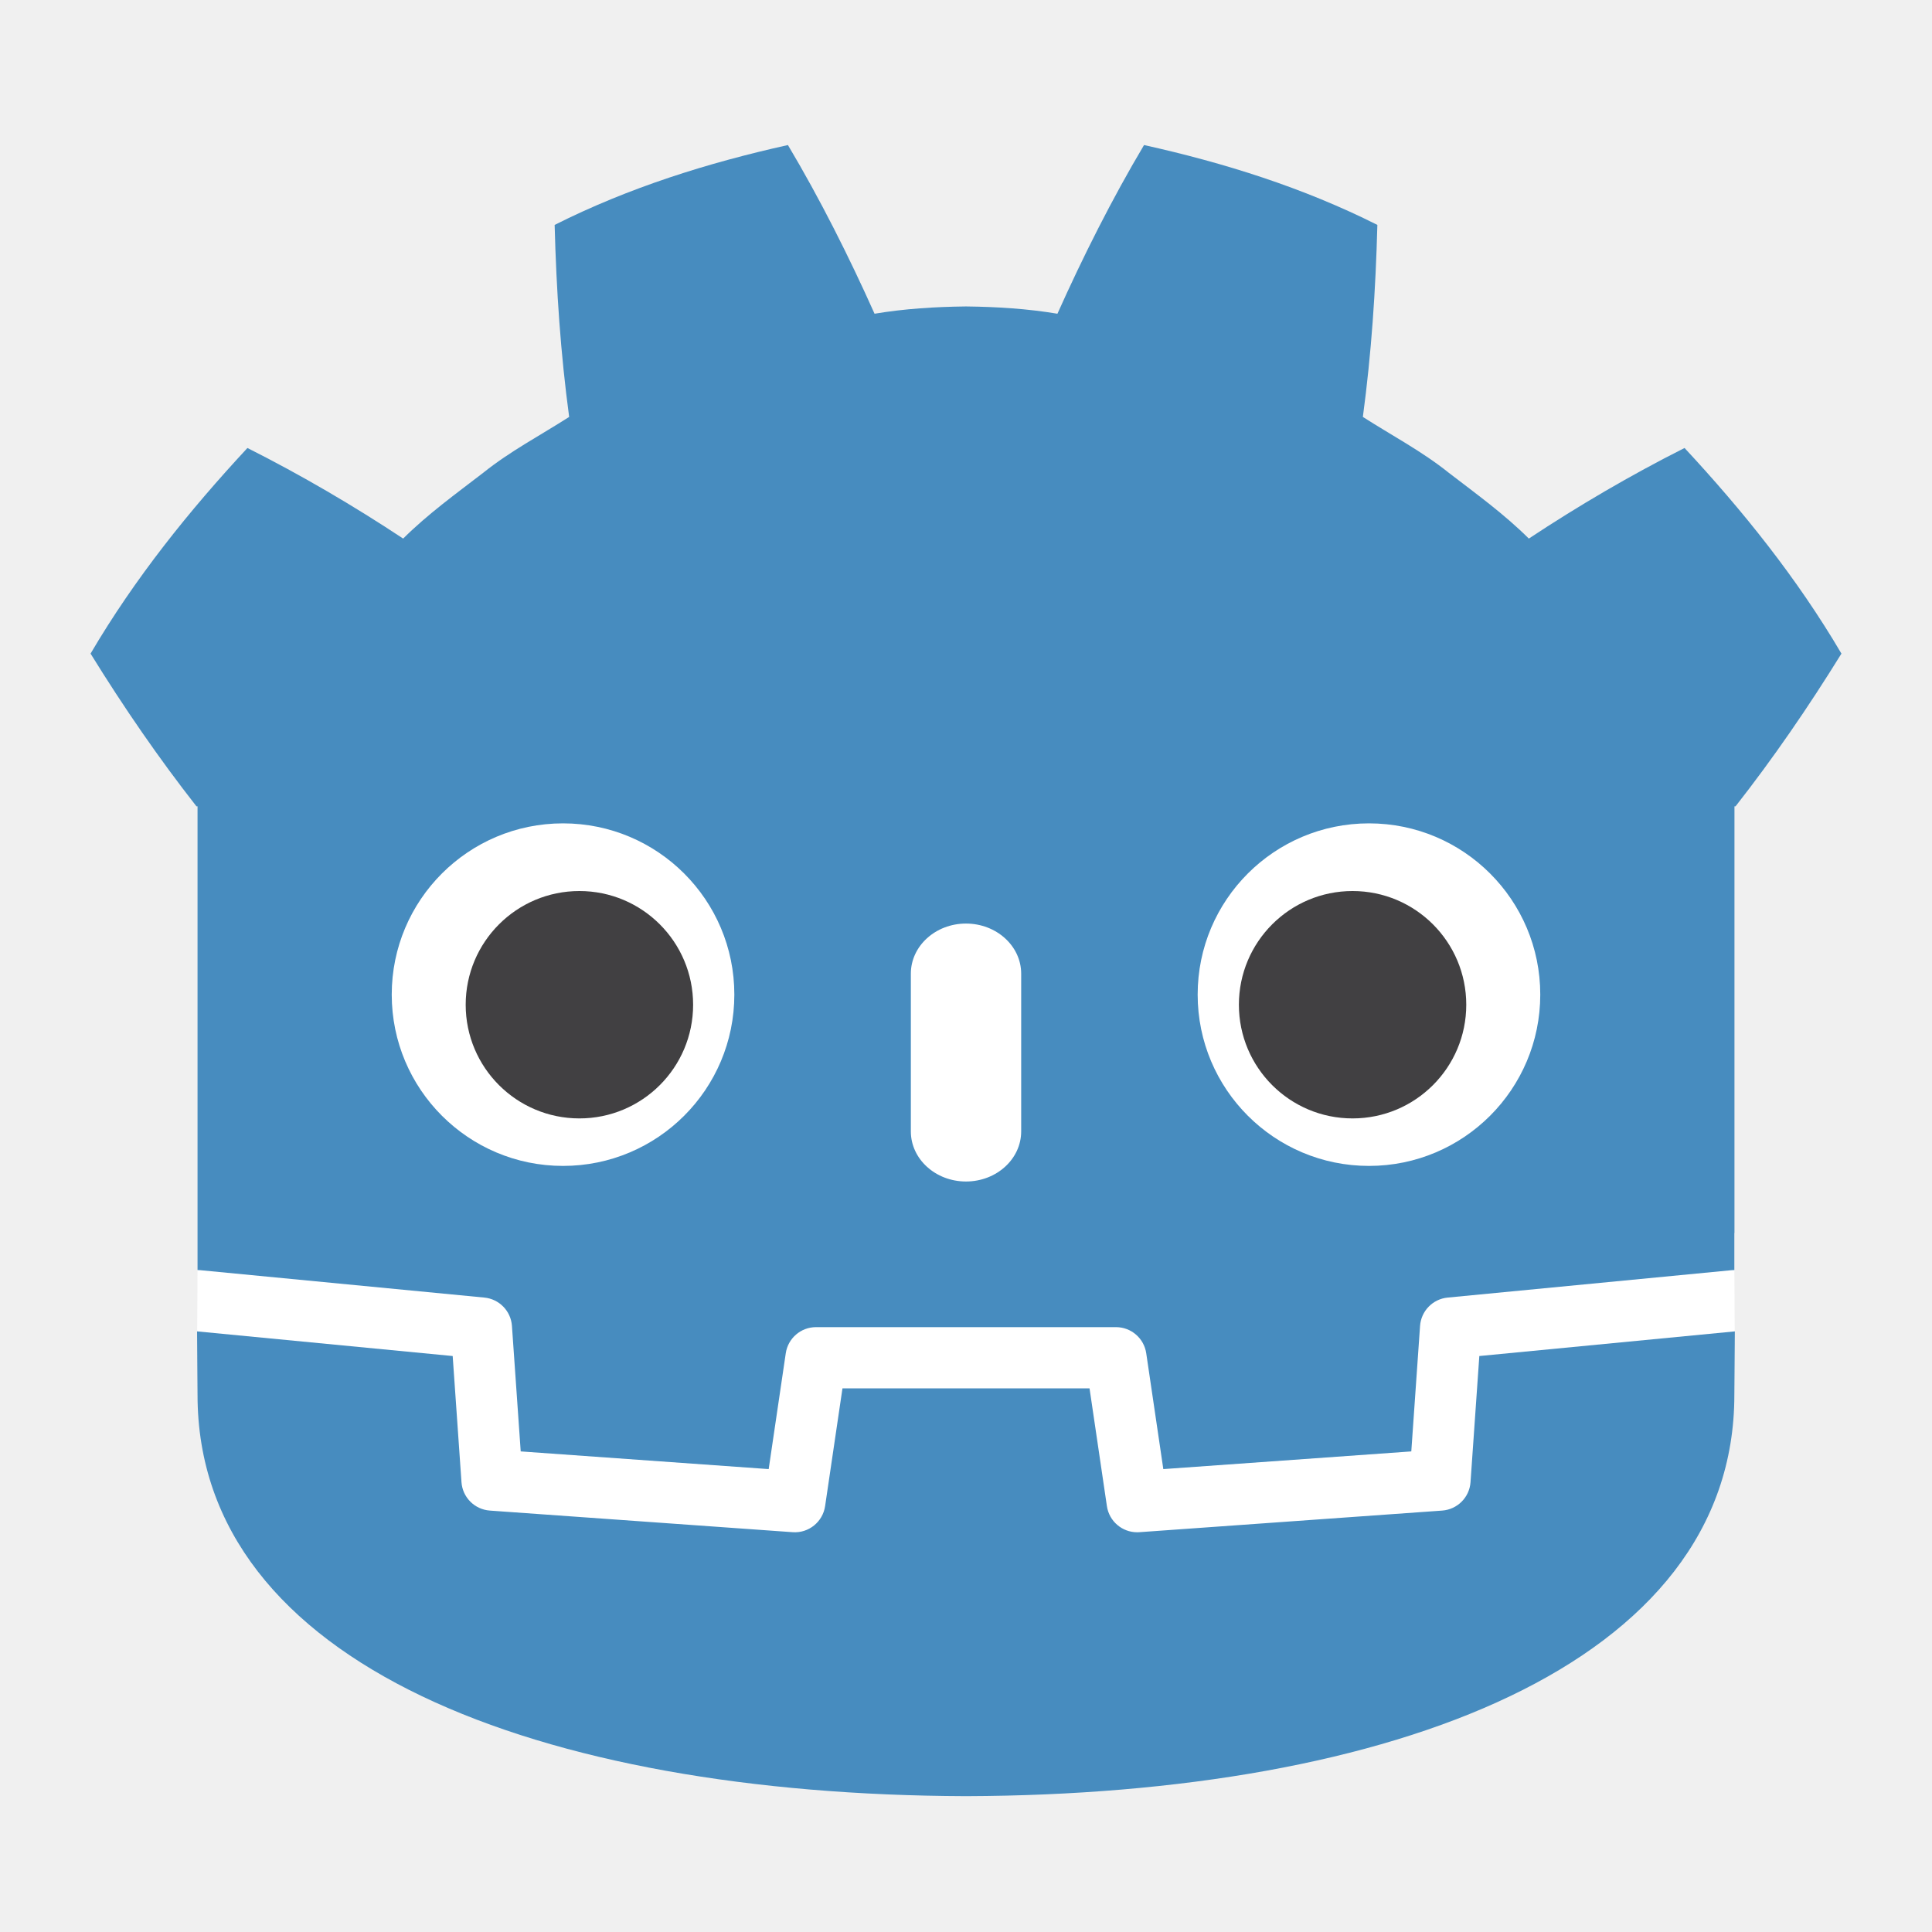
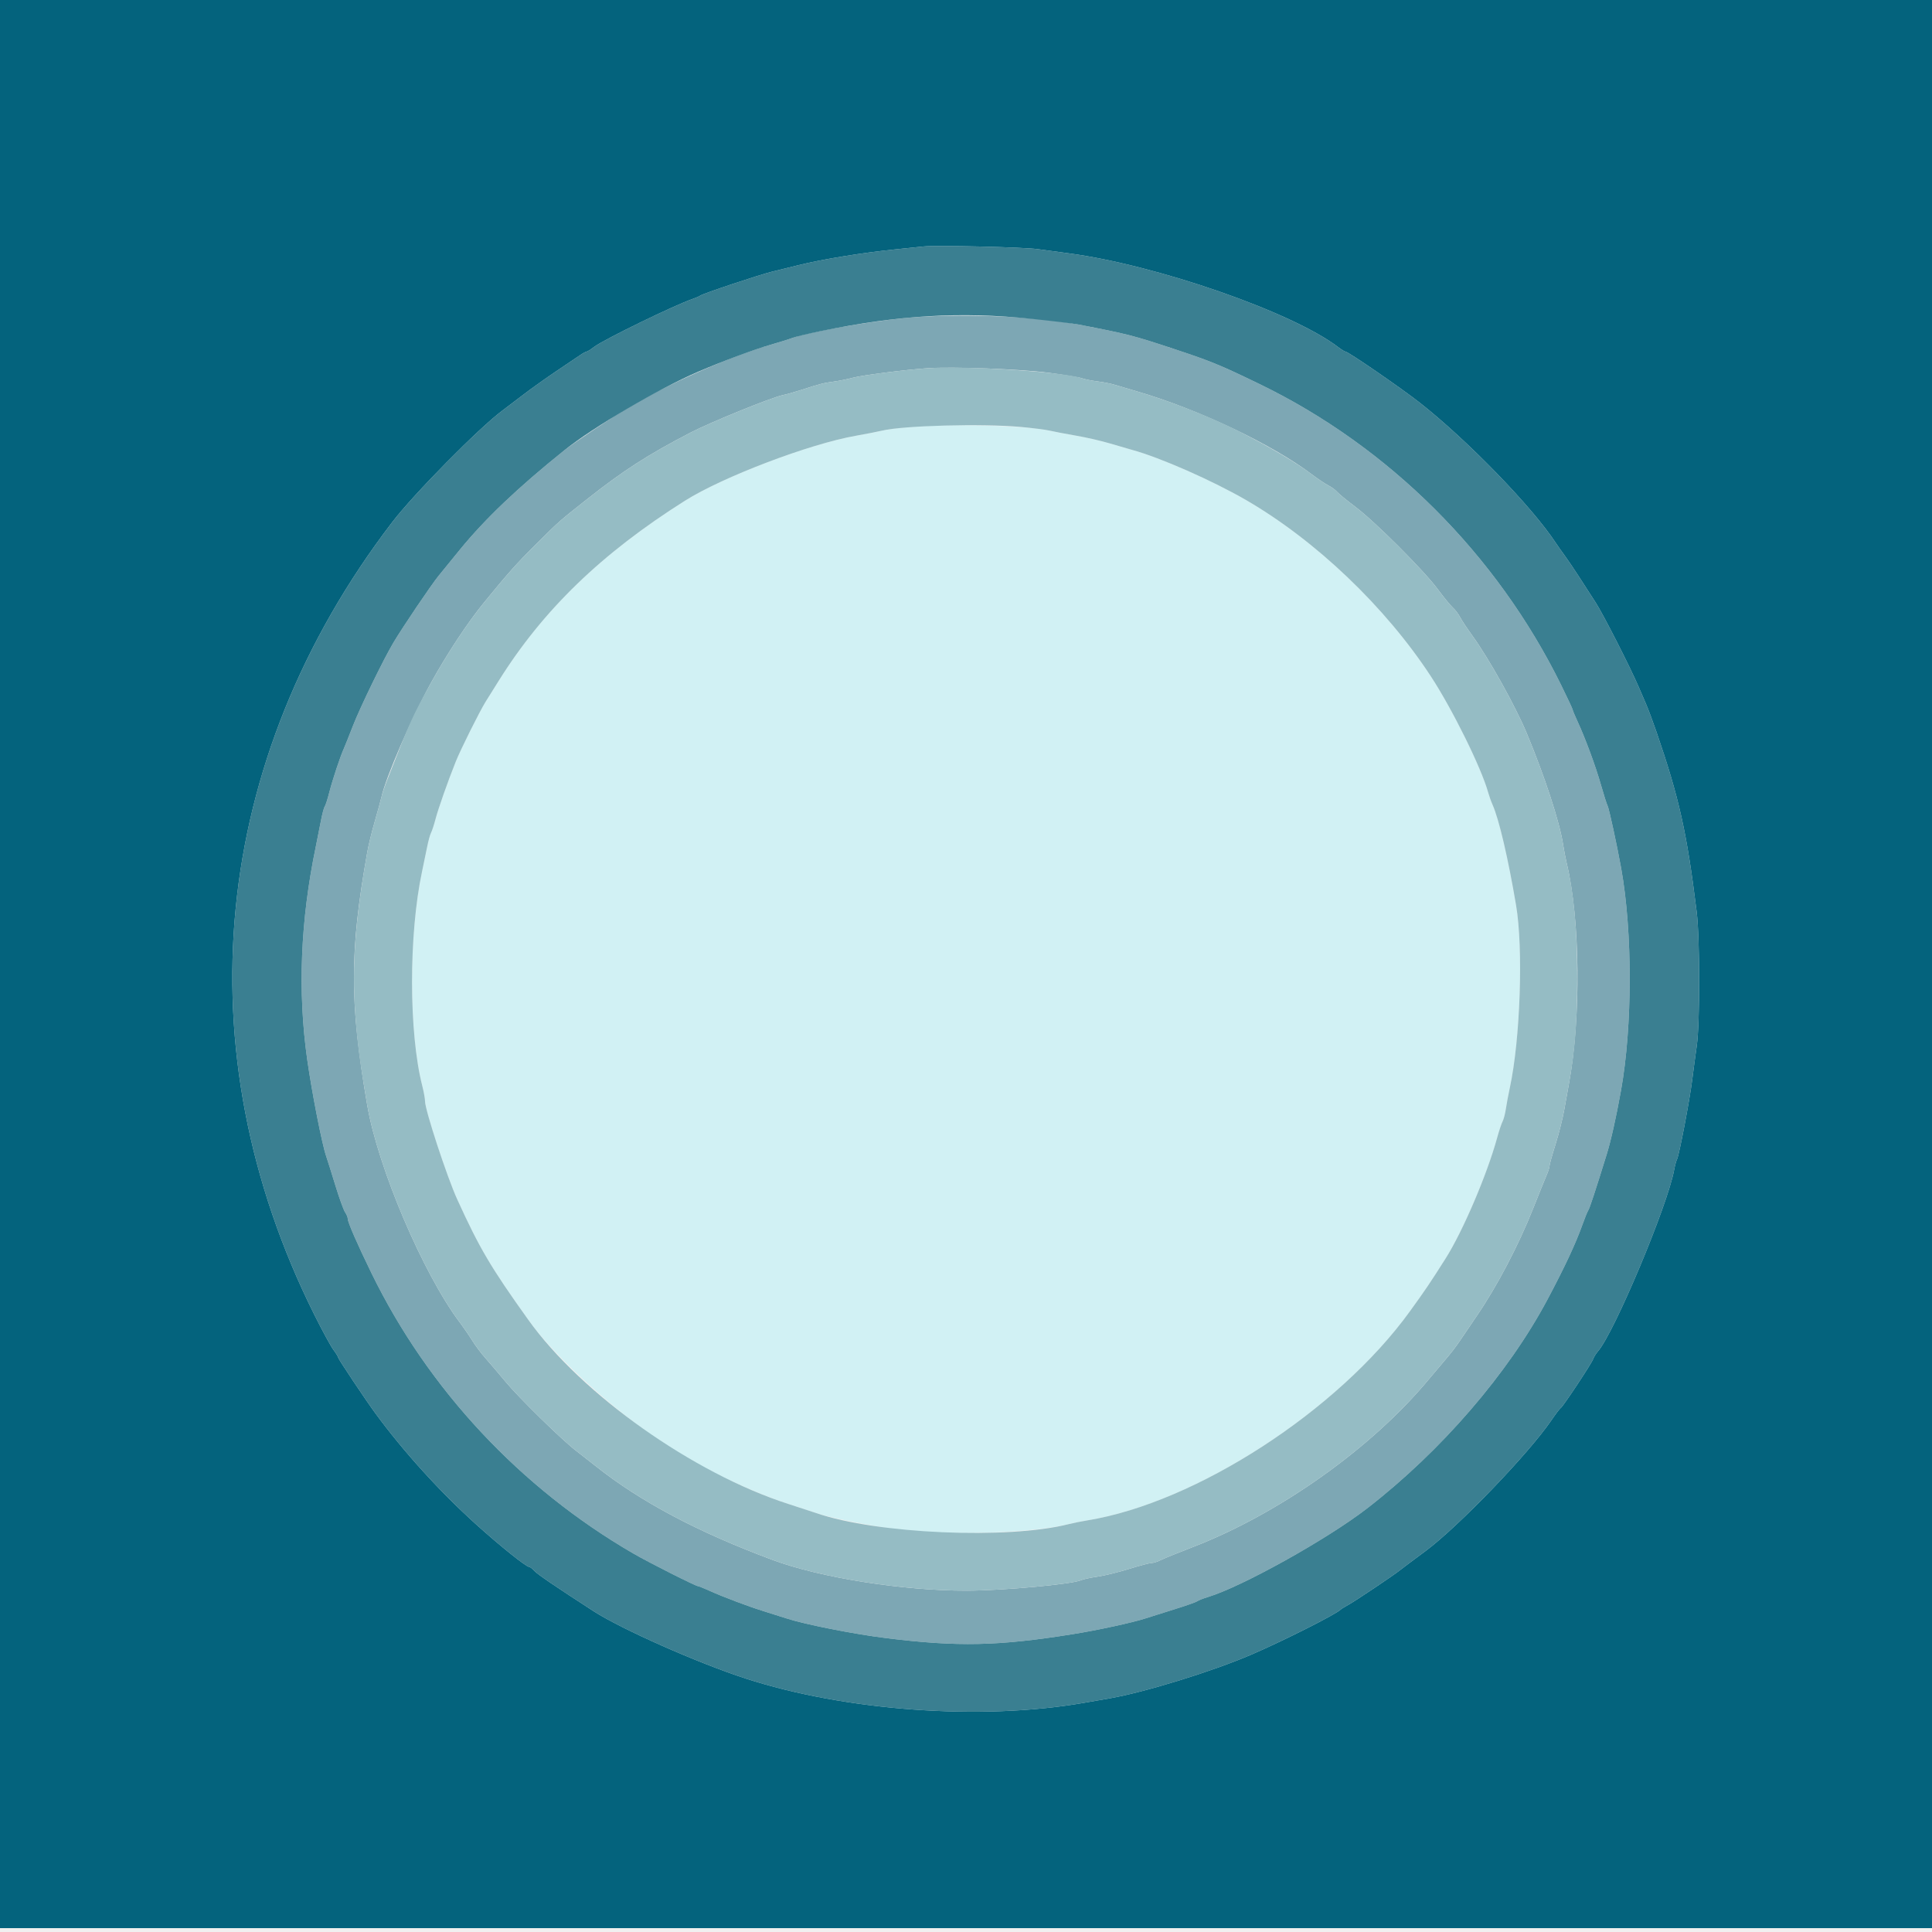
- <svg xmlns="http://www.w3.org/2000/svg" width="1024" height="1024" id="svg3030" version="1.1">
-   <defs id="defs3032" />
-   <g id="layer1" transform="translate(0,-98.51972)">
-     <g id="g78" transform="matrix(4.162611,0,0,-4.162611,919.2406,771.6719)" style="stroke-width:0.32">
-       <path d="m 0,0 c 0,0 -0.325,1.994 -0.515,1.976 l -36.182,-3.491 c -2.879,-0.278 -5.115,-2.574 -5.317,-5.459 l -0.994,-14.247 -27.992,-1.997 -1.904,12.912 c -0.424,2.872 -2.932,5.037 -5.835,5.037 h -38.188 c -2.902,0 -5.41,-2.165 -5.834,-5.037 l -1.905,-12.912 -27.992,1.997 -0.994,14.247 c -0.202,2.886 -2.438,5.182 -5.317,5.46 l -36.2,3.49 c -0.187,0.018 -0.324,-1.978 -0.511,-1.978 l -0.049,-7.83 30.658,-4.944 1.004,-14.374 c 0.203,-2.91 2.551,-5.263 5.463,-5.472 l 38.551,-2.75 c 0.146,-0.01 0.29,-0.016 0.434,-0.016 2.897,0 5.401,2.166 5.825,5.038 l 1.959,13.286 h 28.005 l 1.959,-13.286 c 0.423,-2.871 2.93,-5.037 5.831,-5.037 0.142,0 0.284,0.005 0.423,0.015 l 38.556,2.75 c 2.911,0.209 5.26,2.562 5.463,5.472 l 1.003,14.374 30.645,4.966 z" style="fill:#ffffff;fill-opacity:1;fill-rule:nonzero;stroke:none;stroke-width:0.32" id="path80" />
-     </g>
-     <g id="g82-3" transform="matrix(4.162611,0,0,-4.162611,104.6989,525.907)" style="stroke-width:0.32">
-       <path d="m 0,0 v -47.514 -6.035 -5.492 c 0.108,-0.001 0.216,-0.005 0.323,-0.015 l 36.196,-3.49 c 1.896,-0.183 3.382,-1.709 3.514,-3.609 l 1.116,-15.978 31.574,-2.253 2.175,14.747 c 0.282,1.912 1.922,3.329 3.856,3.329 h 38.188 c 1.933,0 3.573,-1.417 3.855,-3.329 l 2.175,-14.747 31.575,2.253 1.115,15.978 c 0.133,1.9 1.618,3.425 3.514,3.609 l 36.182,3.49 c 0.107,0.01 0.214,0.014 0.322,0.015 v 4.711 l 0.015,0.005 V 0 h 0.134 c 4.795,6.12 9.232,12.569 13.487,19.449 -5.651,9.62 -12.575,18.217 -19.976,26.182 -6.864,-3.455 -13.531,-7.369 -19.828,-11.534 -3.151,3.132 -6.7,5.694 -10.186,8.372 -3.425,2.751 -7.285,4.768 -10.946,7.118 1.09,8.117 1.629,16.108 1.846,24.448 -9.446,4.754 -19.519,7.906 -29.708,10.17 -4.068,-6.837 -7.788,-14.241 -11.028,-21.479 -3.842,0.642 -7.702,0.88 -11.567,0.926 v 0.006 c -0.027,0 -0.052,-0.006 -0.075,-0.006 -0.024,0 -0.049,0.006 -0.073,0.006 V 63.652 C 93.903,63.606 90.046,63.368 86.203,62.726 82.965,69.964 79.247,77.368 75.173,84.205 64.989,81.941 54.915,78.789 45.47,74.035 45.686,65.695 46.225,57.704 47.318,49.587 43.65,47.237 39.795,45.22 36.369,42.469 32.888,39.791 29.333,37.229 26.181,34.097 19.884,38.262 13.219,42.176 6.353,45.631 -1.048,37.666 -7.968,29.069 -13.621,19.449 -9.368,12.569 -4.928,6.12 -0.134,0 Z" style="fill:#478cbf;fill-opacity:1;fill-rule:nonzero;stroke:none;stroke-width:0.32" id="path84-6" />
-     </g>
-     <g id="g86-7" transform="matrix(4.162611,0,0,-4.162611,784.0714,817.2428)" style="stroke-width:0.32">
-       <path d="m 0,0 -1.121,-16.063 c -0.135,-1.936 -1.675,-3.477 -3.611,-3.616 l -38.555,-2.751 c -0.094,-0.007 -0.188,-0.01 -0.281,-0.01 -1.916,0 -3.569,1.406 -3.852,3.33 l -2.211,14.994 H -81.09 l -2.211,-14.994 c -0.297,-2.018 -2.101,-3.469 -4.133,-3.32 l -38.555,2.751 c -1.936,0.139 -3.476,1.68 -3.611,3.616 L -130.721,0 -163.268,3.138 c 0.015,-3.498 0.06,-7.33 0.06,-8.093 0,-34.374 43.605,-50.896 97.781,-51.086 h 0.066 0.067 c 54.176,0.19 97.766,16.712 97.766,51.086 0,0.777 0.047,4.593 0.063,8.093 z" style="fill:#478cbf;fill-opacity:1;fill-rule:nonzero;stroke:none;stroke-width:0.32" id="path88-5" />
-     </g>
-     <g id="g90-3" transform="matrix(4.162611,0,0,-4.162611,389.2148,625.671)" style="stroke-width:0.32">
-       <path d="m 0,0 c 0,-12.052 -9.765,-21.815 -21.813,-21.815 -12.042,0 -21.81,9.763 -21.81,21.815 0,12.044 9.768,21.802 21.81,21.802 C -9.765,21.802 0,12.044 0,0" style="fill:#ffffff;fill-opacity:1;fill-rule:nonzero;stroke:none;stroke-width:0.32" id="path92-5" />
-     </g>
-     <g id="g94-6" transform="matrix(4.162611,0,0,-4.162611,367.3669,631.0568)" style="stroke-width:0.32">
-       <path d="m 0,0 c 0,-7.994 -6.479,-14.473 -14.479,-14.473 -7.996,0 -14.479,6.479 -14.479,14.473 0,7.994 6.483,14.479 14.479,14.479 C -6.479,14.479 0,7.994 0,0" style="fill:#414042;fill-opacity:1;fill-rule:nonzero;stroke:none;stroke-width:0.32" id="path96-2" />
-     </g>
-     <g id="g98-9" transform="matrix(4.162611,0,0,-4.162611,511.9934,724.7395)" style="stroke-width:0.32">
-       <path d="m 0,0 c -3.878,0 -7.021,2.858 -7.021,6.381 v 20.081 c 0,3.52 3.143,6.381 7.021,6.381 3.878,0 7.028,-2.861 7.028,-6.381 V 6.381 C 7.028,2.858 3.878,0 0,0" style="fill:#ffffff;fill-opacity:1;fill-rule:nonzero;stroke:none;stroke-width:0.32" id="path100-1" />
-     </g>
-     <g id="g102-2" transform="matrix(4.162611,0,0,-4.162611,634.7871,625.671)" style="stroke-width:0.32">
-       <path d="m 0,0 c 0,-12.052 9.765,-21.815 21.815,-21.815 12.041,0 21.808,9.763 21.808,21.815 0,12.044 -9.767,21.802 -21.808,21.802 C 9.765,21.802 0,12.044 0,0" style="fill:#ffffff;fill-opacity:1;fill-rule:nonzero;stroke:none;stroke-width:0.32" id="path104-7" />
-     </g>
-     <g id="g106-0" transform="matrix(4.162611,0,0,-4.162611,656.6406,631.0568)" style="stroke-width:0.32">
-       <path d="m 0,0 c 0,-7.994 6.477,-14.473 14.471,-14.473 8.002,0 14.479,6.479 14.479,14.473 0,7.994 -6.477,14.479 -14.479,14.479 C 6.477,14.479 0,7.994 0,0" style="fill:#414042;fill-opacity:1;fill-rule:nonzero;stroke:none;stroke-width:0.32" id="path108-9" />
-     </g>
+ <svg xmlns="http://www.w3.org/2000/svg" id="svg" version="1.1" width="400" height="400" viewBox="0, 0, 400,400">
+   <g id="svgg">
+     <path id="path0" d="M187.800 88.442 C 185.820 88.626,183.480 88.950,182.600 89.162 C 181.720 89.374,179.290 89.848,177.200 90.216 C 167.571 91.910,149.640 98.729,141.800 103.677 C 124.506 114.593,112.412 126.295,103.224 141.000 C 102.262 142.540,101.067 144.450,100.569 145.244 C 99.328 147.222,95.395 155.103,94.360 157.686 C 92.742 161.723,90.739 167.412,90.164 169.600 C 89.846 170.810,89.430 172.079,89.239 172.420 C 89.049 172.761,88.679 174.111,88.418 175.420 C 88.157 176.729,87.693 178.970,87.388 180.400 C 84.600 193.464,84.619 213.849,87.430 224.826 C 87.743 226.051,88.000 227.486,88.000 228.015 C 88.000 229.811,92.546 243.663,94.655 248.295 C 99.294 258.479,101.598 262.385,109.387 273.266 C 115.216 281.407,128.408 293.224,139.600 300.327 C 145.750 304.230,156.177 309.111,163.200 311.374 C 165.730 312.189,168.340 313.042,169.000 313.270 C 171.658 314.188,179.561 315.790,185.800 316.677 C 195.255 318.020,213.975 317.420,221.352 315.537 C 222.206 315.319,223.913 314.977,225.146 314.776 C 247.633 311.116,277.024 292.066,291.891 271.514 C 295.130 267.035,296.066 265.650,299.294 260.558 C 302.864 254.925,307.884 243.175,309.959 235.593 C 310.351 234.159,310.860 232.629,311.090 232.193 C 311.319 231.757,311.626 230.590,311.771 229.600 C 311.916 228.610,312.287 226.630,312.596 225.200 C 314.766 215.141,315.405 196.380,313.884 187.400 C 312.224 177.601,310.348 169.594,309.012 166.600 C 308.717 165.940,308.301 164.770,308.086 164.000 C 306.673 158.927,300.688 146.814,296.231 140.007 C 286.825 125.643,272.429 111.910,258.000 103.537 C 251.066 99.514,240.145 94.705,234.400 93.147 C 233.630 92.938,231.560 92.336,229.800 91.810 C 228.040 91.283,224.890 90.559,222.800 90.200 C 220.710 89.841,218.280 89.378,217.400 89.171 C 212.740 88.075,196.153 87.667,187.800 88.442 " stroke="none" fill="#d1f1f4" fill-rule="evenodd" />
+     <path id="path1" d="M187.400 65.846 C 179.505 66.615,166.810 68.855,164.055 69.965 C 163.475 70.199,161.380 70.854,159.400 71.421 C 151.493 73.684,139.148 79.100,130.600 84.055 C 127.644 85.769,118.704 91.733,116.800 93.261 C 107.197 100.970,100.423 107.420,95.178 113.850 C 93.540 115.858,91.570 118.275,90.800 119.223 C 89.286 121.084,83.425 129.754,81.484 133.000 C 79.400 136.488,74.552 146.458,73.023 150.400 C 72.213 152.490,71.385 154.560,71.183 155.000 C 70.465 156.566,68.845 161.440,68.192 164.000 C 67.827 165.430,67.392 166.780,67.224 167.000 C 67.057 167.220,66.700 168.570,66.431 170.000 C 66.162 171.430,65.698 173.770,65.400 175.200 C 62.199 190.554,61.604 205.256,63.611 219.400 C 64.586 226.270,66.686 236.971,67.537 239.400 C 67.768 240.060,68.618 242.760,69.426 245.400 C 70.234 248.040,71.144 250.555,71.448 250.989 C 71.751 251.423,72.000 252.023,72.000 252.322 C 72.000 253.047,73.934 257.483,76.917 263.600 C 88.639 287.636,107.757 308.103,131.137 321.644 C 134.426 323.549,144.042 328.400,144.528 328.400 C 144.666 328.400,145.728 328.828,146.889 329.350 C 149.846 330.682,154.939 332.598,158.222 333.614 C 159.750 334.088,161.810 334.740,162.800 335.064 C 166.657 336.327,176.853 338.340,183.600 339.171 C 198.296 340.981,206.669 340.803,222.000 338.355 C 227.272 337.513,234.523 335.942,237.200 335.061 C 238.190 334.735,240.890 333.885,243.200 333.171 C 245.510 332.457,247.600 331.720,247.844 331.534 C 248.088 331.348,249.078 330.957,250.044 330.665 C 257.110 328.529,274.822 318.664,283.088 312.260 C 298.422 300.381,312.244 284.360,320.412 269.000 C 323.980 262.288,326.234 257.466,327.616 253.582 C 328.122 252.162,328.667 250.820,328.828 250.600 C 329.102 250.226,330.302 246.583,332.648 239.000 C 333.538 236.121,334.597 231.397,335.605 225.800 C 337.998 212.512,338.017 192.929,335.650 179.800 C 334.775 174.946,333.150 167.452,332.844 166.854 C 332.659 166.494,332.038 164.543,331.464 162.517 C 330.365 158.640,328.221 152.837,326.578 149.289 C 326.040 148.128,325.600 147.066,325.600 146.928 C 325.600 146.791,324.528 144.501,323.219 141.839 C 309.892 114.758,287.575 92.491,260.729 79.493 C 252.568 75.542,250.673 74.765,243.000 72.227 C 234.527 69.424,233.554 69.176,223.200 67.172 C 214.185 65.428,197.891 64.824,187.400 65.846 M217.006 77.161 C 220.309 77.594,223.459 78.114,224.006 78.317 C 224.553 78.520,225.990 78.810,227.200 78.962 C 228.410 79.114,229.940 79.407,230.600 79.613 C 231.260 79.819,233.420 80.457,235.400 81.032 C 247.992 84.685,263.415 92.006,271.600 98.215 C 272.810 99.133,274.353 100.168,275.029 100.515 C 275.705 100.863,276.512 101.453,276.822 101.826 C 277.131 102.199,278.828 103.592,280.592 104.920 C 284.702 108.014,294.801 118.109,297.678 122.000 C 298.898 123.650,300.299 125.360,300.789 125.799 C 301.280 126.239,301.954 127.125,302.287 127.769 C 302.621 128.413,303.756 130.127,304.811 131.577 C 308.206 136.245,313.742 146.170,316.090 151.800 C 319.806 160.708,322.895 170.151,323.615 174.800 C 323.802 176.010,324.129 177.720,324.342 178.600 C 327.170 190.301,327.370 210.802,324.792 224.600 C 324.586 225.700,324.164 228.040,323.854 229.800 C 323.544 231.560,322.730 234.777,322.045 236.949 C 321.360 239.121,320.800 241.140,320.800 241.436 C 320.800 241.731,320.538 242.564,320.218 243.286 C 319.898 244.009,318.683 247.011,317.518 249.958 C 314.411 257.816,309.939 266.344,305.645 272.600 C 304.437 274.360,302.910 276.610,302.252 277.600 C 301.595 278.590,300.414 280.143,299.628 281.051 C 298.843 281.960,297.124 283.998,295.810 285.580 C 283.958 299.849,264.803 313.444,246.800 320.363 C 243.830 321.505,240.890 322.700,240.268 323.019 C 239.645 323.339,238.812 323.600,238.417 323.600 C 238.022 323.600,235.921 324.154,233.749 324.830 C 231.577 325.507,228.630 326.228,227.200 326.431 C 225.770 326.635,224.240 326.967,223.800 327.169 C 221.999 327.997,207.636 329.310,200.200 329.328 C 187.020 329.358,169.905 326.656,160.000 322.980 C 144.526 317.238,132.568 310.894,123.282 303.502 C 122.247 302.677,120.452 301.275,119.294 300.385 C 116.261 298.054,107.410 289.384,104.600 285.992 C 103.280 284.398,101.460 282.263,100.556 281.247 C 99.651 280.231,98.414 278.590,97.806 277.600 C 97.198 276.610,96.023 274.900,95.196 273.800 C 87.596 263.702,78.259 241.781,76.028 228.800 C 72.357 207.446,72.361 197.127,76.047 176.400 C 76.301 174.970,77.006 172.090,77.613 170.000 C 78.220 167.910,78.836 165.660,78.982 165.000 C 79.889 160.883,85.175 148.702,89.246 141.345 C 92.581 135.319,96.829 128.884,100.169 124.800 C 105.275 118.556,106.987 116.638,111.059 112.600 C 115.922 107.777,115.661 108.007,121.466 103.416 C 129.029 97.433,134.146 94.139,143.000 89.551 C 147.165 87.394,159.773 82.273,162.075 81.805 C 162.804 81.657,164.480 81.186,165.800 80.759 C 169.752 79.480,170.510 79.285,172.600 79.008 C 173.700 78.861,175.500 78.499,176.600 78.202 C 178.513 77.685,187.363 76.557,192.000 76.239 C 197.146 75.886,211.246 76.406,217.006 77.161 " stroke="none" fill="#7da7b4" fill-rule="evenodd" />
+     <path id="path2" d="M191.200 51.029 C 190.430 51.116,187.910 51.376,185.600 51.606 C 178.783 52.287,170.357 53.652,165.400 54.878 C 163.640 55.314,161.160 55.923,159.889 56.233 C 157.260 56.873,145.607 60.757,145.000 61.195 C 144.780 61.354,144.060 61.668,143.400 61.893 C 139.657 63.168,124.995 70.305,123.016 71.815 C 122.306 72.357,121.599 72.800,121.446 72.800 C 121.293 72.800,120.680 73.134,120.084 73.543 C 119.488 73.952,117.290 75.431,115.200 76.830 C 113.110 78.230,109.981 80.460,108.246 81.787 C 106.511 83.114,104.621 84.549,104.046 84.975 C 99.193 88.570,85.669 102.273,81.186 108.136 C 43.642 157.239,37.735 217.419,65.081 272.200 C 66.728 275.500,68.509 278.773,69.038 279.473 C 69.567 280.174,70.000 280.880,70.000 281.044 C 70.000 281.318,75.690 289.841,77.717 292.603 C 83.563 300.569,91.081 308.855,98.653 315.678 C 103.519 320.063,108.931 324.400,109.536 324.400 C 109.723 324.400,110.214 324.773,110.627 325.230 C 111.273 325.943,115.070 328.527,122.943 333.610 C 128.679 337.313,144.543 344.332,154.400 347.528 C 175.036 354.219,203.038 356.251,224.200 352.592 C 226.180 352.249,228.700 351.811,229.800 351.618 C 237.089 350.338,250.953 346.058,259.000 342.604 C 265.644 339.752,276.769 334.140,277.600 333.221 C 277.710 333.100,278.430 332.657,279.200 332.238 C 280.515 331.522,288.724 326.022,289.736 325.178 C 289.991 324.965,290.920 324.259,291.800 323.609 C 292.680 322.959,294.193 321.836,295.162 321.114 C 302.003 316.013,316.459 300.992,321.173 294.086 C 322.086 292.750,322.960 291.598,323.116 291.528 C 323.528 291.342,329.499 282.340,329.835 281.397 C 329.991 280.959,330.435 280.240,330.821 279.800 C 334.210 275.935,345.286 249.557,346.622 242.167 C 346.778 241.305,347.048 240.322,347.222 239.983 C 347.664 239.123,349.834 227.734,350.363 223.500 C 350.603 221.575,351.025 218.425,351.300 216.500 C 351.965 211.843,351.953 194.236,351.280 188.800 C 349.238 172.291,347.671 165.271,342.976 151.600 C 342.258 149.510,341.284 146.900,340.811 145.800 C 340.338 144.700,339.647 143.094,339.276 142.232 C 337.468 138.036,331.890 127.098,330.343 124.714 C 329.384 123.236,327.815 120.806,326.856 119.314 C 325.898 117.821,324.584 115.880,323.938 115.000 C 323.292 114.120,322.456 112.934,322.081 112.364 C 317.198 104.937,303.898 91.221,294.048 83.453 C 290.184 80.406,279.128 72.800,278.563 72.800 C 278.405 72.800,277.711 72.369,277.021 71.843 C 267.552 64.621,239.445 54.849,221.200 52.436 C 219.330 52.188,216.450 51.802,214.800 51.576 C 211.749 51.159,193.753 50.742,191.200 51.029 M213.600 66.014 C 217.890 66.460,222.210 66.981,223.200 67.172 C 233.554 69.176,234.527 69.424,243.000 72.227 C 250.673 74.765,252.568 75.542,260.729 79.493 C 287.575 92.491,309.892 114.758,323.219 141.839 C 324.528 144.501,325.600 146.791,325.600 146.928 C 325.600 147.066,326.040 148.128,326.578 149.289 C 328.221 152.837,330.365 158.640,331.464 162.517 C 332.038 164.543,332.659 166.494,332.844 166.854 C 333.150 167.452,334.775 174.946,335.650 179.800 C 338.017 192.929,337.998 212.512,335.605 225.800 C 334.597 231.397,333.538 236.121,332.648 239.000 C 330.302 246.583,329.102 250.226,328.828 250.600 C 328.667 250.820,328.122 252.162,327.616 253.582 C 326.234 257.466,323.980 262.288,320.412 269.000 C 312.244 284.360,298.422 300.381,283.088 312.260 C 274.822 318.664,257.110 328.529,250.044 330.665 C 249.078 330.957,248.088 331.348,247.844 331.534 C 247.600 331.720,245.510 332.457,243.200 333.171 C 240.890 333.885,238.190 334.735,237.200 335.061 C 234.523 335.942,227.272 337.513,222.000 338.355 C 206.669 340.803,198.296 340.981,183.600 339.171 C 176.853 338.340,166.657 336.327,162.800 335.064 C 161.810 334.740,159.750 334.088,158.222 333.614 C 154.939 332.598,149.846 330.682,146.889 329.350 C 145.728 328.828,144.666 328.400,144.528 328.400 C 144.042 328.400,134.426 323.549,131.137 321.644 C 107.757 308.103,88.639 287.636,76.917 263.600 C 73.934 257.483,72.000 253.047,72.000 252.322 C 72.000 252.023,71.751 251.423,71.448 250.989 C 71.144 250.555,70.234 248.040,69.426 245.400 C 68.618 242.760,67.768 240.060,67.537 239.400 C 66.686 236.971,64.586 226.270,63.611 219.400 C 61.604 205.256,62.199 190.554,65.400 175.200 C 65.698 173.770,66.162 171.430,66.431 170.000 C 66.700 168.570,67.057 167.220,67.224 167.000 C 67.392 166.780,67.827 165.430,68.192 164.000 C 68.845 161.440,70.465 156.566,71.183 155.000 C 71.385 154.560,72.213 152.490,73.023 150.400 C 74.552 146.458,79.400 136.488,81.484 133.000 C 83.425 129.754,89.286 121.084,90.800 119.223 C 91.570 118.275,93.540 115.858,95.178 113.850 C 100.423 107.420,107.197 100.970,116.800 93.261 C 122.819 88.429,136.407 80.450,144.600 76.936 C 149.646 74.772,156.113 72.362,159.400 71.421 C 161.380 70.854,163.475 70.199,164.055 69.965 C 164.635 69.732,167.245 69.101,169.855 68.565 C 186.052 65.233,198.882 64.485,213.600 66.014 " stroke="none" fill="#3a7f91" fill-rule="evenodd" />
+     <path id="path3" d="M0.000 199.600 L 0.000 399.200 200.000 399.200 L 400.000 399.200 400.000 199.600 L 400.000 0.000 200.000 0.000 L 0.000 0.000 0.000 199.600 M214.800 51.576 C 216.450 51.802,219.330 52.188,221.200 52.436 C 239.445 54.849,267.552 64.621,277.021 71.843 C 277.711 72.369,278.405 72.800,278.563 72.800 C 279.128 72.800,290.184 80.406,294.048 83.453 C 303.898 91.221,317.198 104.937,322.081 112.364 C 322.456 112.934,323.292 114.120,323.938 115.000 C 324.584 115.880,325.898 117.821,326.856 119.314 C 327.815 120.806,329.384 123.236,330.343 124.714 C 331.890 127.098,337.468 138.036,339.276 142.232 C 339.647 143.094,340.338 144.700,340.811 145.800 C 341.284 146.900,342.258 149.510,342.976 151.600 C 347.671 165.271,349.238 172.291,351.280 188.800 C 351.953 194.236,351.965 211.843,351.300 216.500 C 351.025 218.425,350.603 221.575,350.363 223.500 C 349.834 227.734,347.664 239.123,347.222 239.983 C 347.048 240.322,346.778 241.305,346.622 242.167 C 345.286 249.557,334.210 275.935,330.821 279.800 C 330.435 280.240,329.991 280.959,329.835 281.397 C 329.499 282.340,323.528 291.342,323.116 291.528 C 322.960 291.598,322.086 292.750,321.173 294.086 C 316.459 300.992,302.003 316.013,295.162 321.114 C 294.193 321.836,292.680 322.959,291.800 323.609 C 290.920 324.259,289.991 324.965,289.736 325.178 C 288.724 326.022,280.515 331.522,279.200 332.238 C 278.430 332.657,277.710 333.100,277.600 333.221 C 276.769 334.140,265.644 339.752,259.000 342.604 C 250.953 346.058,237.089 350.338,229.800 351.618 C 228.700 351.811,226.180 352.249,224.200 352.592 C 203.038 356.251,175.036 354.219,154.400 347.528 C 144.543 344.332,128.679 337.313,122.943 333.610 C 115.070 328.527,111.273 325.943,110.627 325.230 C 110.214 324.773,109.723 324.400,109.536 324.400 C 108.931 324.400,103.519 320.063,98.653 315.678 C 91.081 308.855,83.563 300.569,77.717 292.603 C 75.690 289.841,70.000 281.318,70.000 281.044 C 70.000 280.880,69.567 280.174,69.038 279.473 C 68.509 278.773,66.728 275.500,65.081 272.200 C 37.735 217.419,43.642 157.239,81.186 108.136 C 85.669 102.273,99.193 88.570,104.046 84.975 C 104.621 84.549,106.511 83.114,108.246 81.787 C 109.981 80.460,113.110 78.230,115.200 76.830 C 117.290 75.431,119.488 73.952,120.084 73.543 C 120.680 73.134,121.293 72.800,121.446 72.800 C 121.599 72.800,122.306 72.357,123.016 71.815 C 124.995 70.305,139.657 63.168,143.400 61.893 C 144.060 61.668,144.780 61.354,145.000 61.195 C 145.607 60.757,157.260 56.873,159.889 56.233 C 161.160 55.923,163.640 55.314,165.400 54.878 C 170.357 53.652,178.783 52.287,185.600 51.606 C 187.910 51.376,190.430 51.116,191.200 51.029 C 193.753 50.742,211.749 51.159,214.800 51.576 " stroke="none" fill="#04637d" fill-rule="evenodd" />
+     <path id="path4" d="M192.000 76.239 C 187.363 76.557,178.513 77.685,176.600 78.202 C 175.500 78.499,173.700 78.861,172.600 79.008 C 170.510 79.285,169.752 79.480,165.800 80.759 C 164.480 81.186,162.804 81.657,162.075 81.805 C 159.773 82.273,147.165 87.394,143.000 89.551 C 134.146 94.139,129.029 97.433,121.466 103.416 C 115.661 108.007,115.922 107.777,111.059 112.600 C 106.987 116.638,105.275 118.556,100.169 124.800 C 96.829 128.884,92.581 135.319,89.246 141.345 C 85.299 148.477,85.013 149.111,80.188 161.400 C 79.670 162.720,79.127 164.340,78.982 165.000 C 78.836 165.660,78.220 167.910,77.613 170.000 C 77.006 172.090,76.301 174.970,76.047 176.400 C 73.550 190.439,72.853 199.681,73.537 209.660 C 73.961 215.831,74.465 219.710,76.028 228.800 C 78.259 241.781,87.596 263.702,95.196 273.800 C 96.023 274.900,97.198 276.610,97.806 277.600 C 98.414 278.590,99.651 280.231,100.556 281.247 C 101.460 282.263,103.280 284.398,104.600 285.992 C 107.410 289.384,116.261 298.054,119.294 300.385 C 120.452 301.275,122.247 302.677,123.282 303.502 C 132.568 310.894,144.526 317.238,160.000 322.980 C 169.905 326.656,187.020 329.358,200.200 329.328 C 207.636 329.310,221.999 327.997,223.800 327.169 C 224.240 326.967,225.770 326.635,227.200 326.431 C 228.630 326.228,231.577 325.507,233.749 324.830 C 235.921 324.154,238.022 323.600,238.417 323.600 C 238.812 323.600,239.645 323.339,240.268 323.019 C 240.890 322.700,243.830 321.505,246.800 320.363 C 264.803 313.444,283.958 299.849,295.810 285.580 C 297.124 283.998,298.843 281.960,299.628 281.051 C 300.414 280.143,301.595 278.590,302.252 277.600 C 302.910 276.610,304.437 274.360,305.645 272.600 C 309.939 266.344,314.411 257.816,317.518 249.958 C 318.683 247.011,319.898 244.009,320.218 243.286 C 320.538 242.564,320.800 241.731,320.800 241.436 C 320.800 241.140,321.360 239.121,322.045 236.949 C 322.730 234.777,323.544 231.560,323.854 229.800 C 324.164 228.040,324.586 225.700,324.792 224.600 C 326.054 217.846,326.545 211.712,326.554 202.600 C 326.563 192.496,325.863 184.892,324.342 178.600 C 324.129 177.720,323.802 176.010,323.615 174.800 C 322.895 170.151,319.806 160.708,316.090 151.800 C 313.742 146.170,308.206 136.245,304.811 131.577 C 303.756 130.127,302.621 128.413,302.287 127.769 C 301.954 127.125,301.280 126.239,300.789 125.799 C 300.299 125.360,298.898 123.650,297.678 122.000 C 294.801 118.109,284.702 108.014,280.592 104.920 C 278.828 103.592,277.131 102.199,276.822 101.826 C 276.512 101.453,275.705 100.863,275.029 100.515 C 274.353 100.168,272.810 99.133,271.600 98.215 C 268.408 95.794,263.258 92.745,256.685 89.384 C 250.840 86.396,242.193 83.003,235.400 81.032 C 233.420 80.457,231.260 79.819,230.600 79.613 C 229.940 79.407,228.410 79.114,227.200 78.962 C 225.990 78.810,224.553 78.520,224.006 78.317 C 220.472 77.005,200.106 75.683,192.000 76.239 M211.400 88.398 C 213.820 88.616,216.520 88.964,217.400 89.171 C 218.280 89.378,220.710 89.841,222.800 90.200 C 224.890 90.559,228.040 91.283,229.800 91.810 C 231.560 92.336,233.630 92.938,234.400 93.147 C 240.145 94.705,251.066 99.514,258.000 103.537 C 272.429 111.910,286.825 125.643,296.231 140.007 C 300.688 146.814,306.673 158.927,308.086 164.000 C 308.301 164.770,308.717 165.940,309.012 166.600 C 310.348 169.594,312.224 177.601,313.884 187.400 C 315.405 196.380,314.766 215.141,312.596 225.200 C 312.287 226.630,311.916 228.610,311.771 229.600 C 311.626 230.590,311.319 231.757,311.090 232.193 C 310.860 232.629,310.351 234.159,309.959 235.593 C 307.884 243.175,302.864 254.925,299.294 260.558 C 296.066 265.650,295.130 267.035,291.891 271.514 C 277.024 292.066,247.633 311.116,225.146 314.776 C 223.913 314.977,222.206 315.319,221.352 315.537 C 208.698 318.767,181.511 317.589,169.000 313.270 C 168.340 313.042,165.730 312.189,163.200 311.374 C 143.501 305.027,120.426 288.686,109.387 273.266 C 101.598 262.385,99.294 258.479,94.655 248.295 C 92.546 243.663,88.000 229.811,88.000 228.015 C 88.000 227.486,87.743 226.051,87.430 224.826 C 84.619 213.849,84.600 193.464,87.388 180.400 C 87.693 178.970,88.157 176.729,88.418 175.420 C 88.679 174.111,89.049 172.761,89.239 172.420 C 89.430 172.079,89.846 170.810,90.164 169.600 C 90.739 167.412,92.742 161.723,94.360 157.686 C 95.395 155.103,99.328 147.222,100.569 145.244 C 101.067 144.450,102.262 142.540,103.224 141.000 C 112.412 126.295,124.506 114.593,141.800 103.677 C 149.640 98.729,167.571 91.910,177.200 90.216 C 179.290 89.848,181.720 89.374,182.600 89.162 C 187.015 88.098,203.296 87.666,211.400 88.398 " stroke="none" fill="#95bcc4" fill-rule="evenodd" />
  </g>
</svg>
